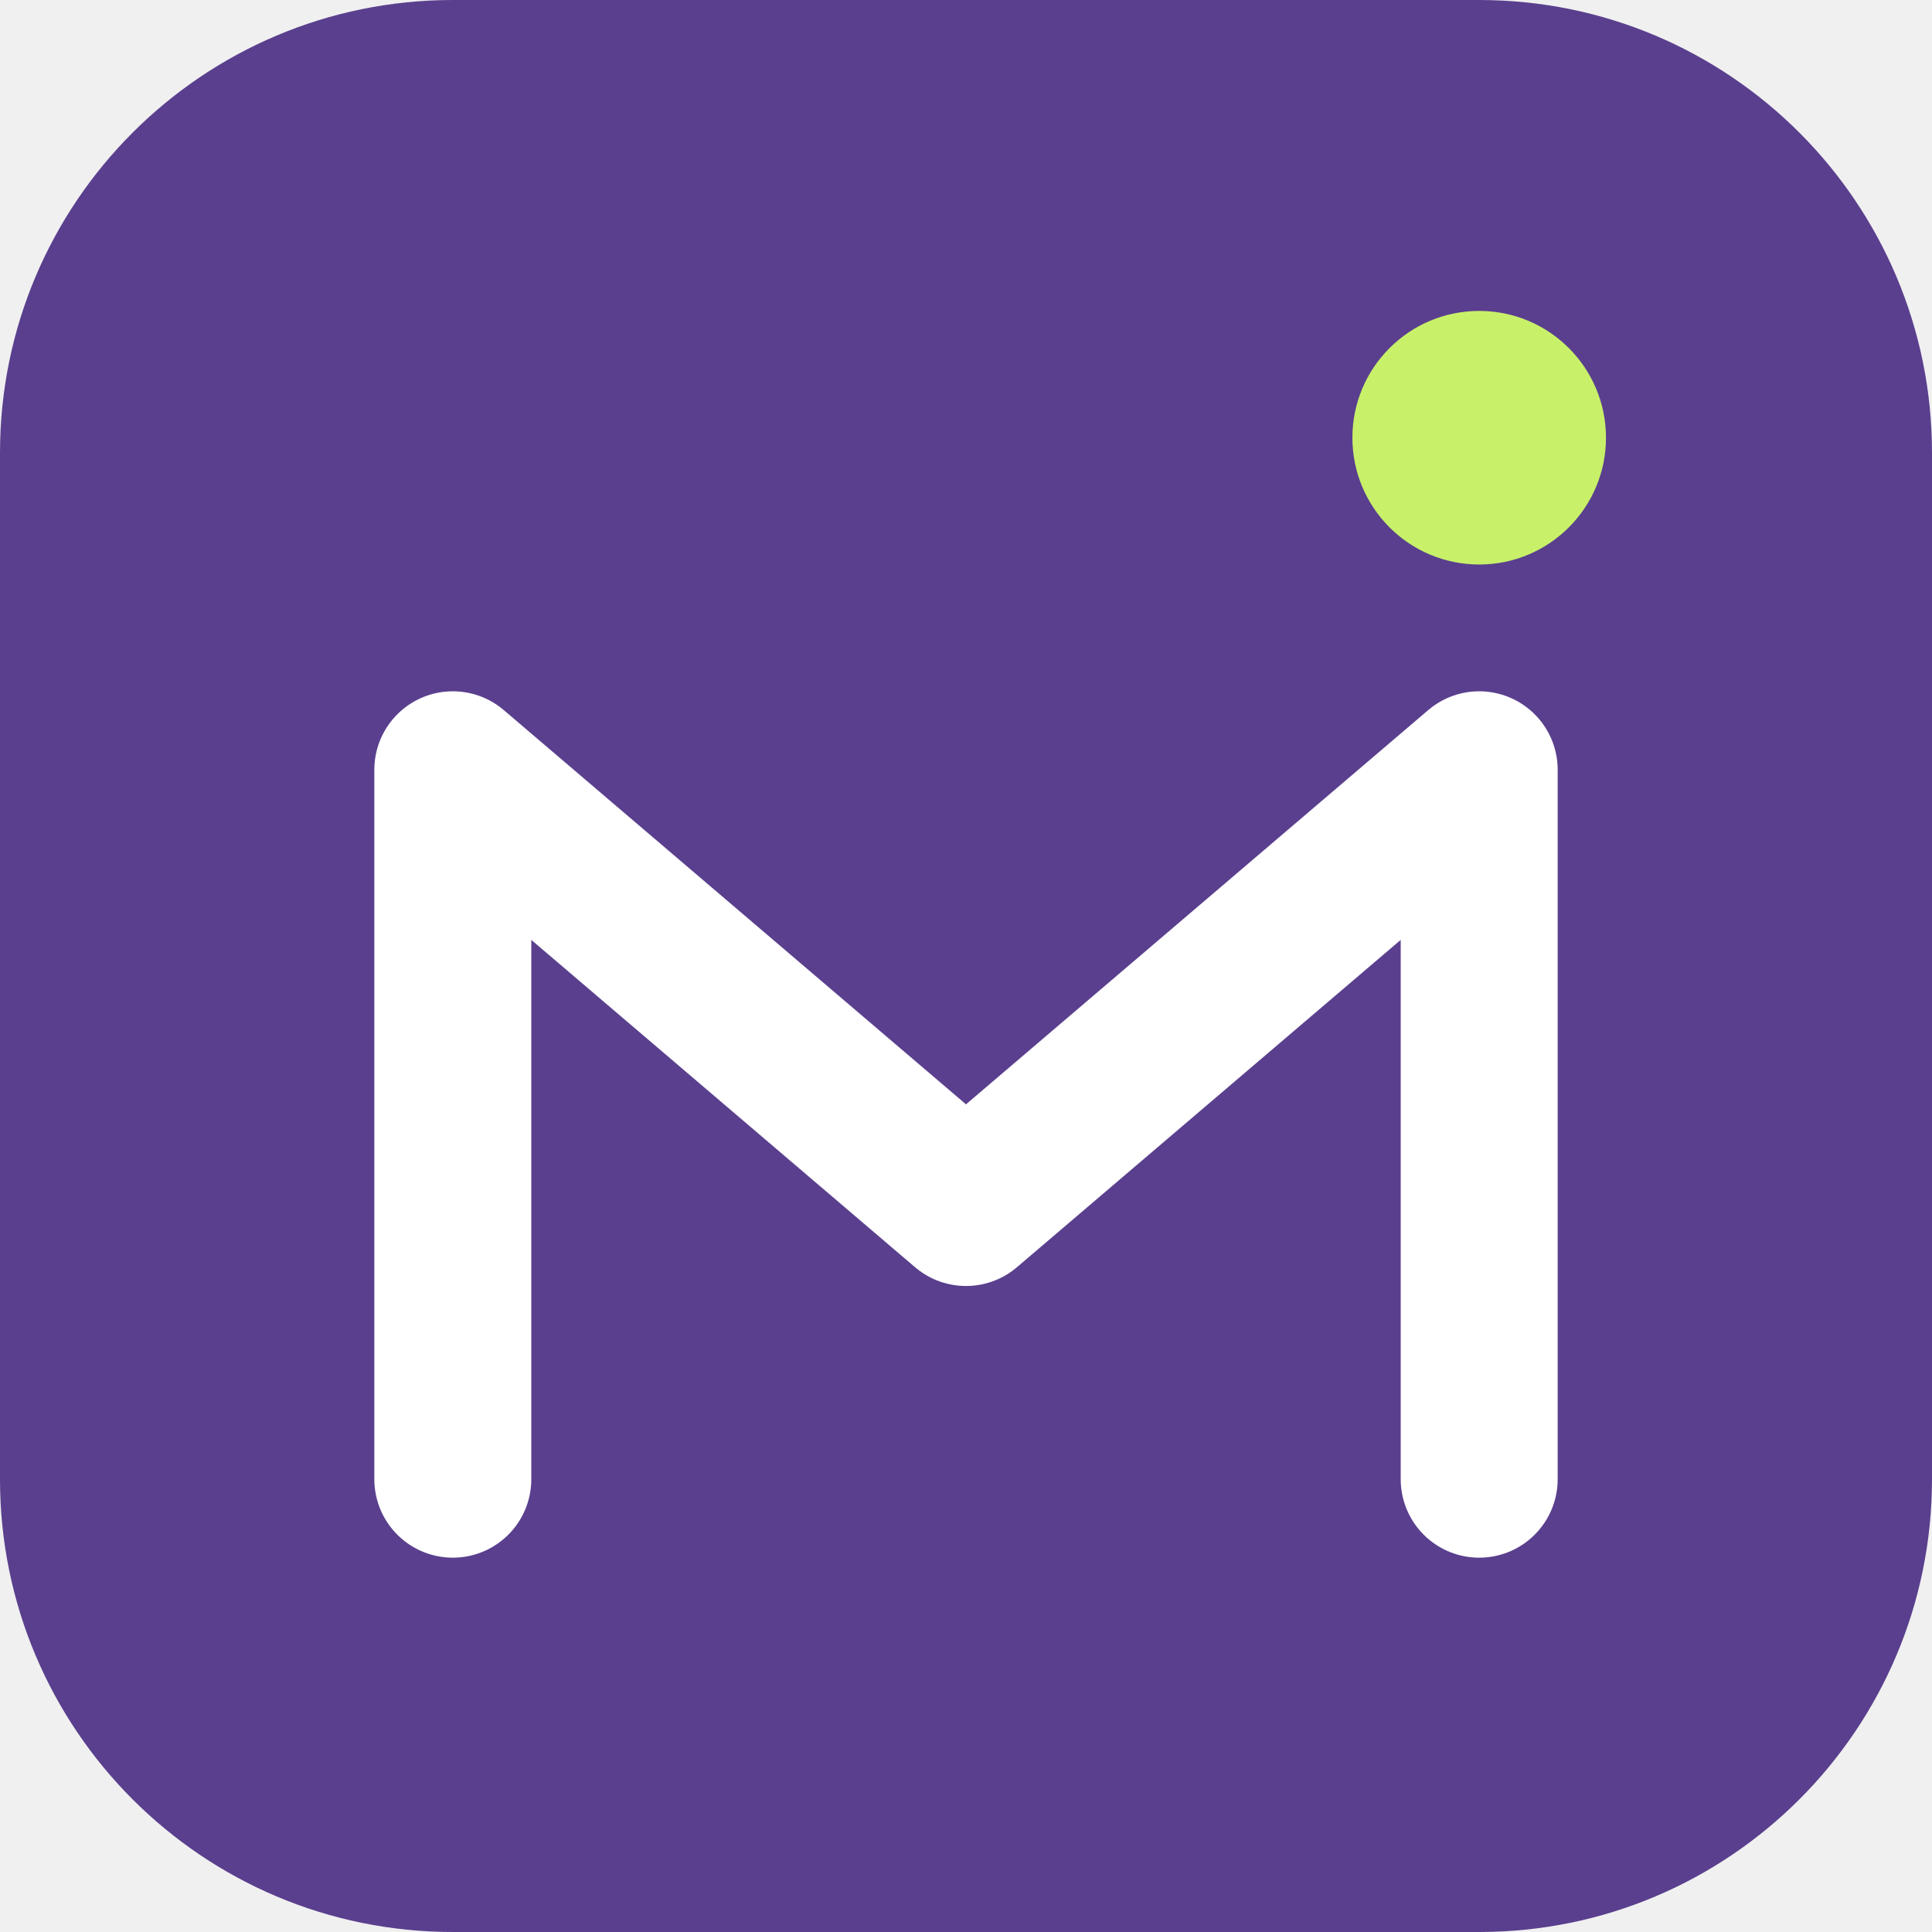
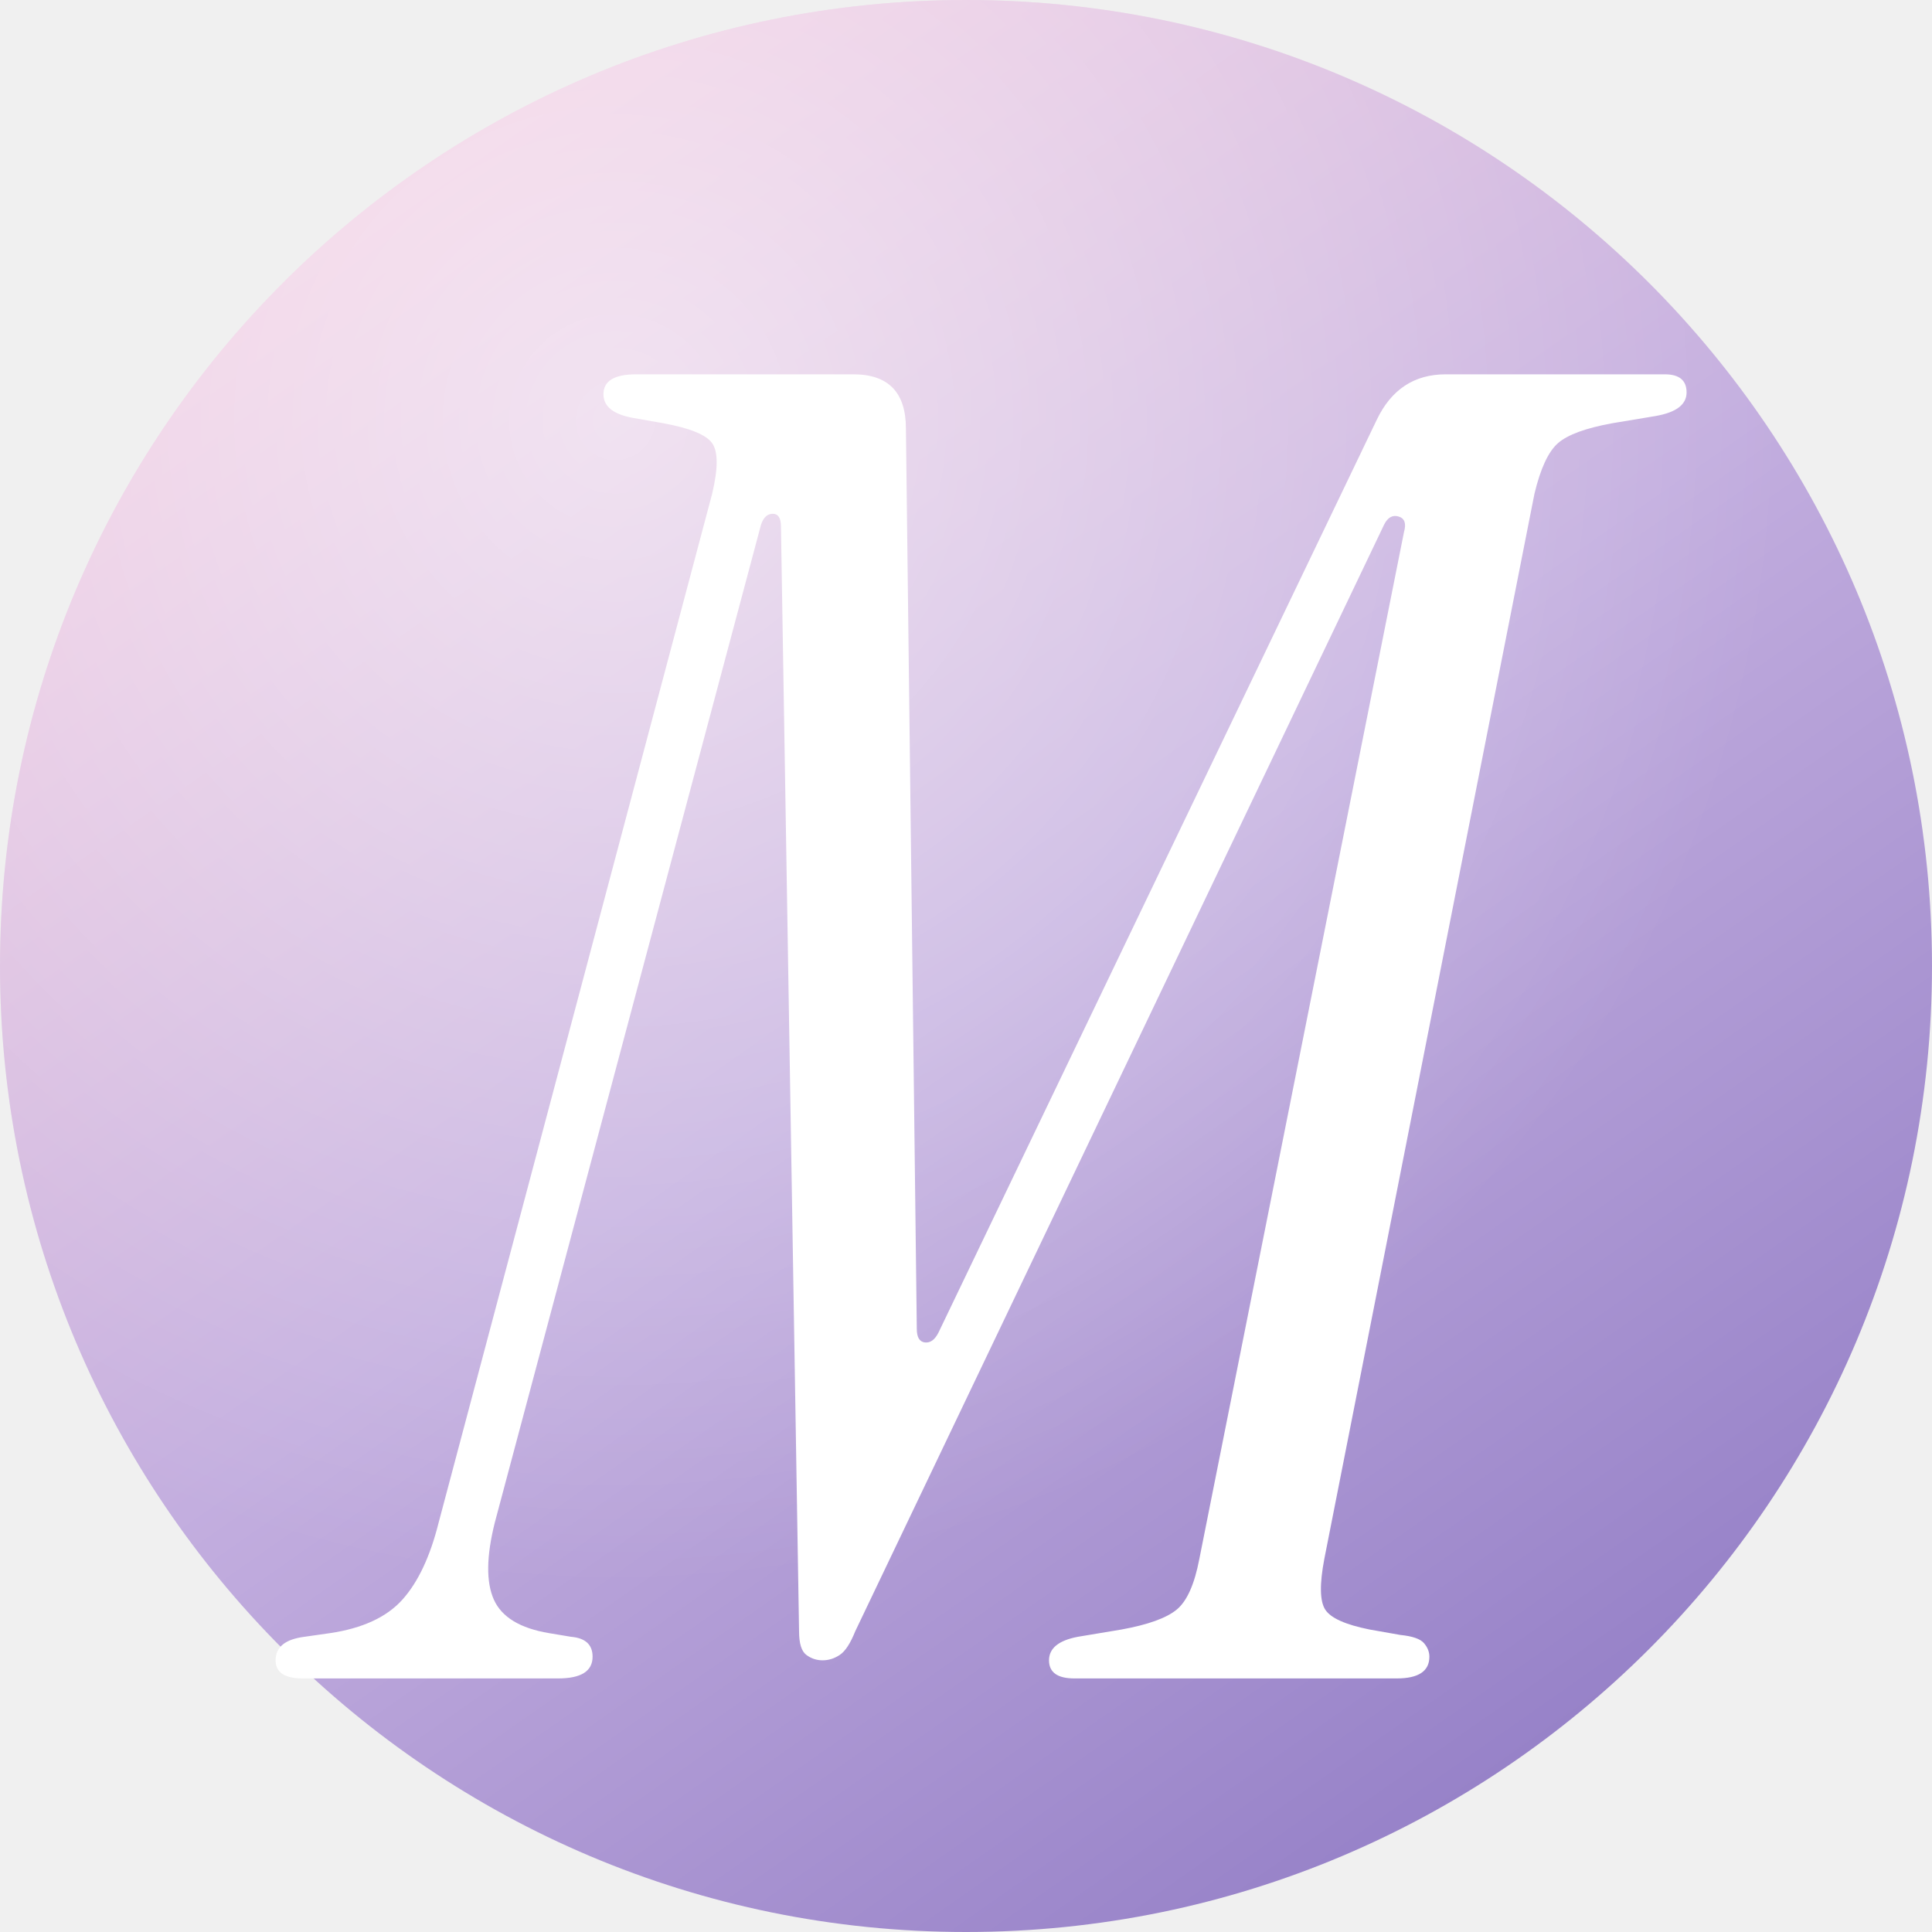
<svg xmlns="http://www.w3.org/2000/svg" viewBox="0 0 64 64">
-   <rect width="64" height="64" rx="15" fill="#5A3F8E" />
-   <path d="M15 49V25.5L32 40l17-14.5V49" fill="none" stroke="#fff" stroke-width="5.2" stroke-linejoin="round" stroke-linecap="round" />
-   <circle cx="49" cy="14.5" r="4.2" fill="#C8F169" />
+   <defs>
+     <linearGradient id="g" x1=".15" y1="0" x2=".85" y2="1">
+       <stop offset="0" stop-color="#F7CDE0" />
+       <stop offset=".5" stop-color="#C3AEDF" />
+       <stop offset="1" stop-color="#8D78C3" />
+     </linearGradient>
+     <radialGradient id="h" cx=".32" cy=".22" r=".6">
+       <stop offset="0" stop-color="#fff" stop-opacity=".55" />
+       <stop offset="1" stop-color="#fff" stop-opacity="0" />
+     </radialGradient>
+   </defs>
+   <circle cx="32" cy="32" r="32" fill="url(#g)" />
+   <circle cx="32" cy="32" r="32" fill="url(#h)" />
+   <path fill="#fff" transform="translate(32.5,34) scale(.06,-.06) translate(-346.5,-360)" d="M259 10Q254 10 250.0 13.0Q246 16 246 26L236 636Q236 643 231.5 643.0Q227 643 225 637L78 86Q71 58 77.5 43.5Q84 29 108 25L120 23Q132 22 132 12Q132 0 113 0H-28Q-43 0 -43 10Q-43 21 -27 23L-13 25Q14 29 27.0 43.5Q40 58 47 86L198 654Q203 675 198.0 682.0Q193 689 171 693L154 696Q138 699 138 709Q138 720 156 720H276Q305 720 305 690L311 193Q311 186 315.5 185.5Q320 185 323 191L565 695Q577 720 603 720H724Q736 720 736 710Q736 700 719 697L695 693Q673 689 665.0 682.0Q657 675 652 654L536 66Q532 45 536.5 38.0Q541 31 561 27L578 24Q588 23 591.0 19.5Q594 16 594 12Q594 0 576 0H398Q384 0 384 10Q384 20 400 23L424 27Q446 31 454.5 38.0Q463 45 467 66L580 633Q582 640 577.0 641.5Q572 643 569 637L277 26Q273 16 268.5 13.0Q264 10 259 10Z" />
</svg>
